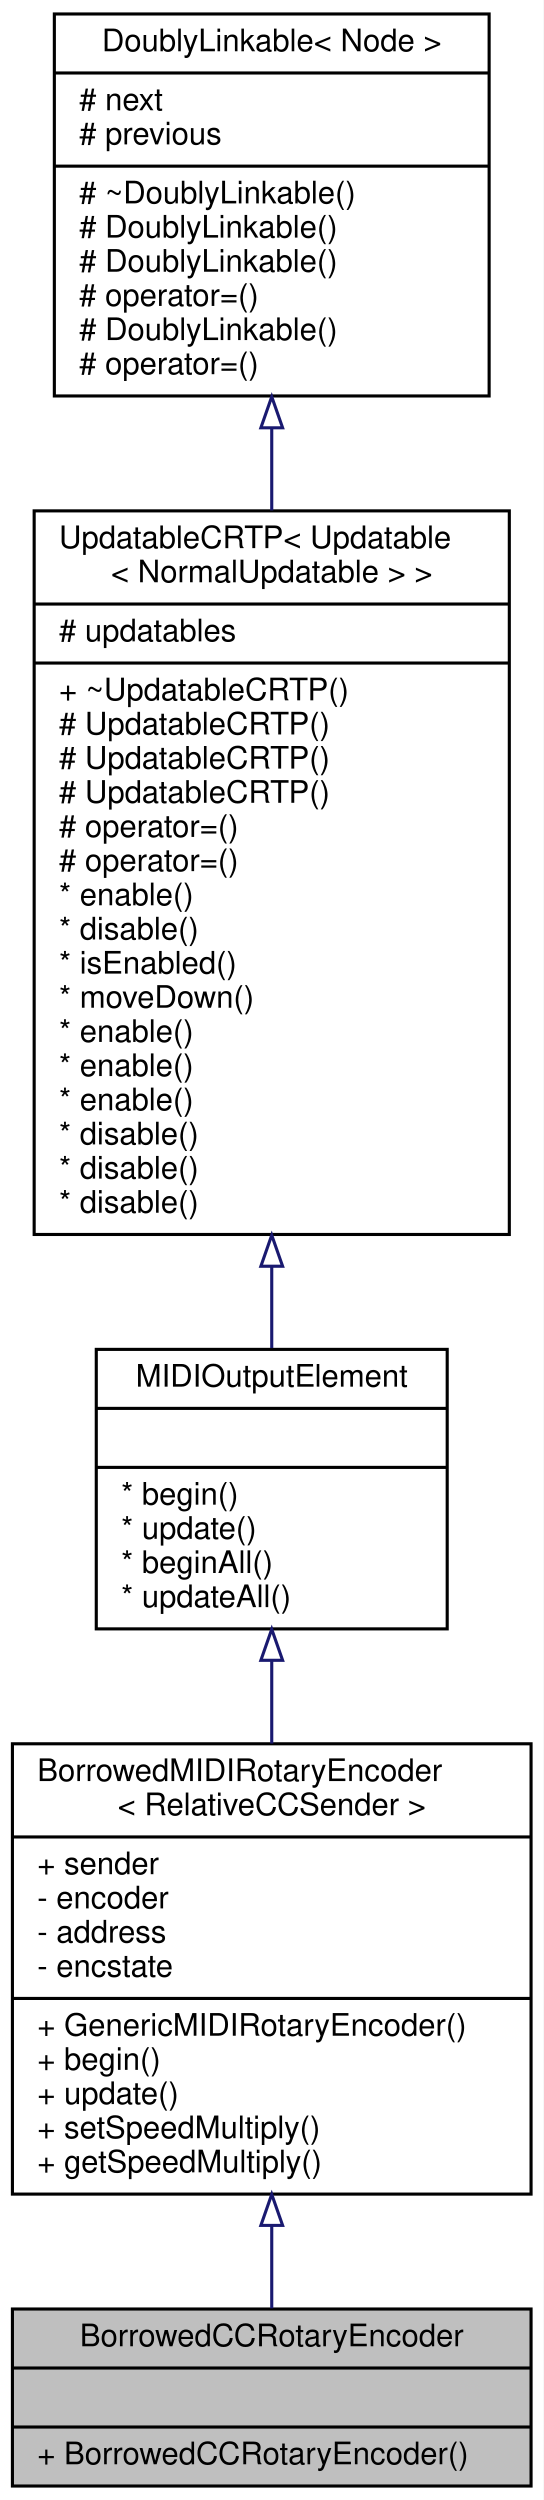
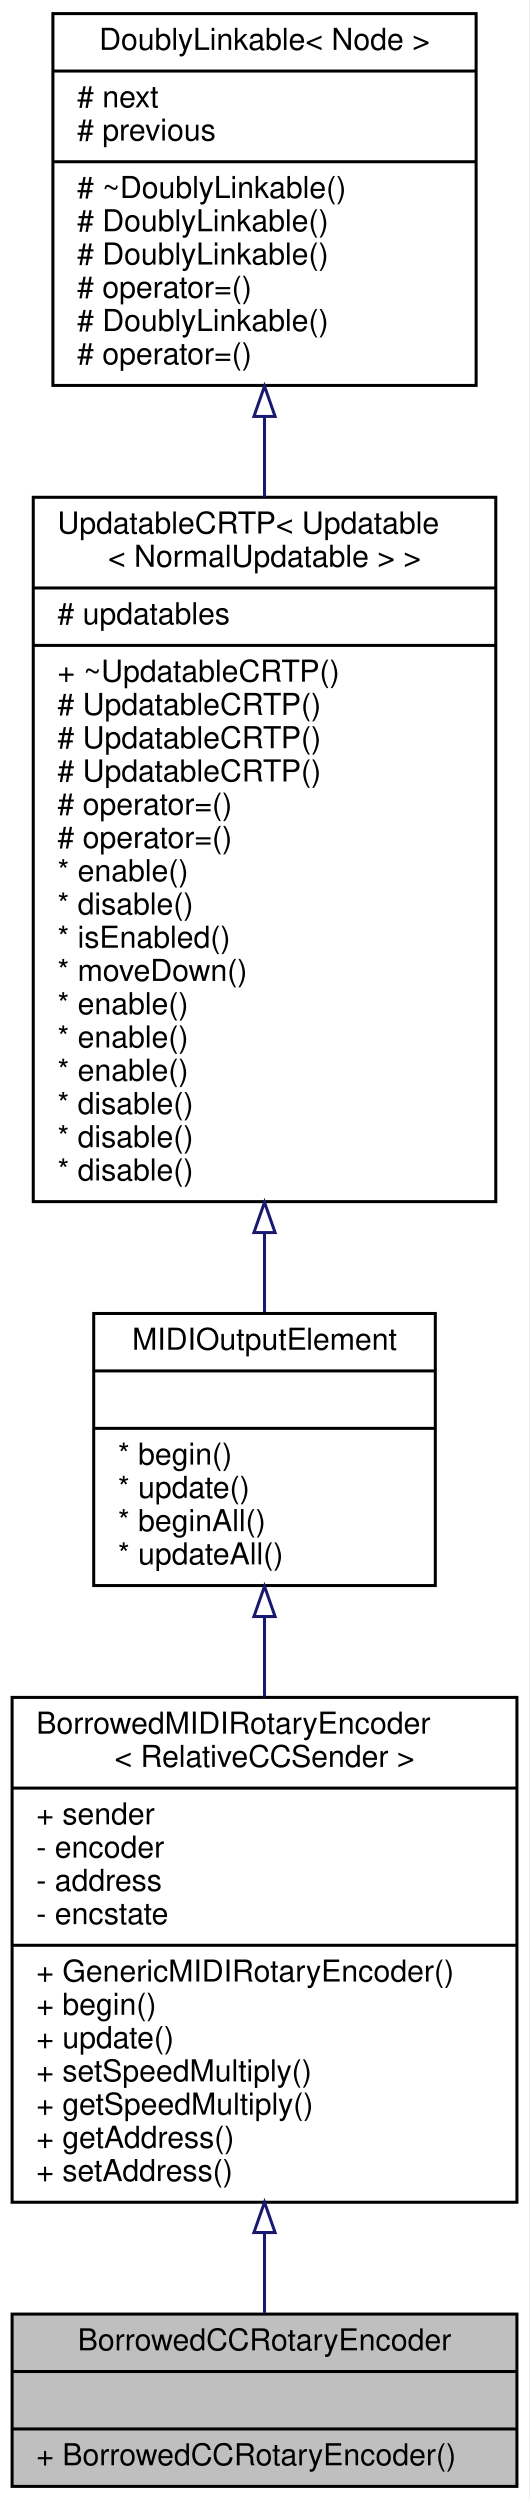
- <svg xmlns="http://www.w3.org/2000/svg" xmlns:xlink="http://www.w3.org/1999/xlink" width="175pt" height="805pt" viewBox="0.00 0.00 175.00 805.00">
-   <g id="graph0" class="graph" transform="scale(1 1) rotate(0) translate(4 801)">
-     <polygon fill="white" stroke="transparent" points="-4,4 -4,-801 171,-801 171,4 -4,4" />
+ <svg xmlns="http://www.w3.org/2000/svg" xmlns:xlink="http://www.w3.org/1999/xlink" width="175pt" height="827pt" viewBox="0.00 0.00 175.00 827.00">
+   <g id="graph0" class="graph" transform="scale(1 1) rotate(0) translate(4 823)">
+     <polygon fill="white" stroke="transparent" points="-4,4 -4,-823 171,-823 171,4 -4,4" />
    <g id="node1" class="node">
      <g id="a_node1">
        <a xlink:title="A class of MIDIOutputElements that read the input of a quadrature (rotary) encoder and send out relat...">
          <polygon fill="#bfbfbf" stroke="black" points="0,-0.5 0,-57.5 167,-57.5 167,-0.5 0,-0.5" />
          <text text-anchor="middle" x="83.5" y="-45.5" font-family="Helvetica,sans-Serif" font-size="10.00">BorrowedCCRotaryEncoder</text>
          <polyline fill="none" stroke="black" points="0,-38.5 167,-38.5 " />
          <text text-anchor="middle" x="83.5" y="-26.5" font-family="Helvetica,sans-Serif" font-size="10.00"> </text>
          <polyline fill="none" stroke="black" points="0,-19.5 167,-19.5 " />
          <text text-anchor="start" x="8" y="-7.5" font-family="Helvetica,sans-Serif" font-size="10.00">+ BorrowedCCRotaryEncoder()</text>
        </a>
      </g>
    </g>
    <g id="node2" class="node">
      <g id="a_node2">
        <a xlink:href="../../d0/d9e/classGenericMIDIRotaryEncoder.html" target="_top" xlink:title="An abstract class for rotary encoders that send MIDI events.">
-           <polygon fill="white" stroke="black" points="0,-94.5 0,-239.5 167,-239.5 167,-94.5 0,-94.5" />
-           <text text-anchor="start" x="8" y="-227.5" font-family="Helvetica,sans-Serif" font-size="10.00">BorrowedMIDIRotaryEncoder</text>
-           <text text-anchor="middle" x="83.5" y="-216.5" font-family="Helvetica,sans-Serif" font-size="10.00">&lt; RelativeCCSender &gt;</text>
-           <polyline fill="none" stroke="black" points="0,-209.5 167,-209.5 " />
-           <text text-anchor="start" x="8" y="-197.5" font-family="Helvetica,sans-Serif" font-size="10.00">+ sender</text>
-           <text text-anchor="start" x="8" y="-186.5" font-family="Helvetica,sans-Serif" font-size="10.00">- encoder</text>
-           <text text-anchor="start" x="8" y="-175.5" font-family="Helvetica,sans-Serif" font-size="10.00">- address</text>
-           <text text-anchor="start" x="8" y="-164.5" font-family="Helvetica,sans-Serif" font-size="10.00">- encstate</text>
-           <polyline fill="none" stroke="black" points="0,-157.5 167,-157.5 " />
-           <text text-anchor="start" x="8" y="-145.5" font-family="Helvetica,sans-Serif" font-size="10.00">+ GenericMIDIRotaryEncoder()</text>
-           <text text-anchor="start" x="8" y="-134.5" font-family="Helvetica,sans-Serif" font-size="10.00">+ begin()</text>
-           <text text-anchor="start" x="8" y="-123.5" font-family="Helvetica,sans-Serif" font-size="10.00">+ update()</text>
-           <text text-anchor="start" x="8" y="-112.5" font-family="Helvetica,sans-Serif" font-size="10.00">+ setSpeedMultiply()</text>
-           <text text-anchor="start" x="8" y="-101.5" font-family="Helvetica,sans-Serif" font-size="10.00">+ getSpeedMultiply()</text>
+           <polygon fill="white" stroke="black" points="0,-94.5 0,-261.5 167,-261.5 167,-94.5 0,-94.5" />
+           <text text-anchor="start" x="8" y="-249.5" font-family="Helvetica,sans-Serif" font-size="10.00">BorrowedMIDIRotaryEncoder</text>
+           <text text-anchor="middle" x="83.5" y="-238.5" font-family="Helvetica,sans-Serif" font-size="10.00">&lt; RelativeCCSender &gt;</text>
+           <polyline fill="none" stroke="black" points="0,-231.5 167,-231.5 " />
+           <text text-anchor="start" x="8" y="-219.5" font-family="Helvetica,sans-Serif" font-size="10.00">+ sender</text>
+           <text text-anchor="start" x="8" y="-208.5" font-family="Helvetica,sans-Serif" font-size="10.00">- encoder</text>
+           <text text-anchor="start" x="8" y="-197.5" font-family="Helvetica,sans-Serif" font-size="10.00">- address</text>
+           <text text-anchor="start" x="8" y="-186.5" font-family="Helvetica,sans-Serif" font-size="10.00">- encstate</text>
+           <polyline fill="none" stroke="black" points="0,-179.5 167,-179.5 " />
+           <text text-anchor="start" x="8" y="-167.5" font-family="Helvetica,sans-Serif" font-size="10.00">+ GenericMIDIRotaryEncoder()</text>
+           <text text-anchor="start" x="8" y="-156.5" font-family="Helvetica,sans-Serif" font-size="10.00">+ begin()</text>
+           <text text-anchor="start" x="8" y="-145.5" font-family="Helvetica,sans-Serif" font-size="10.00">+ update()</text>
+           <text text-anchor="start" x="8" y="-134.5" font-family="Helvetica,sans-Serif" font-size="10.00">+ setSpeedMultiply()</text>
+           <text text-anchor="start" x="8" y="-123.5" font-family="Helvetica,sans-Serif" font-size="10.00">+ getSpeedMultiply()</text>
+           <text text-anchor="start" x="8" y="-112.5" font-family="Helvetica,sans-Serif" font-size="10.00">+ getAddress()</text>
+           <text text-anchor="start" x="8" y="-101.5" font-family="Helvetica,sans-Serif" font-size="10.00">+ setAddress()</text>
        </a>
      </g>
    </g>
    <g id="edge1" class="edge">
-       <path fill="none" stroke="midnightblue" d="M83.5,-84.39C83.5,-74.86 83.5,-65.71 83.5,-57.71" />
-       <polygon fill="none" stroke="midnightblue" points="80,-84.42 83.5,-94.42 87,-84.42 80,-84.42" />
+       <path fill="none" stroke="midnightblue" d="M83.5,-84.36C83.5,-74.79 83.5,-65.68 83.5,-57.75" />
+       <polygon fill="none" stroke="midnightblue" points="80,-84.48 83.5,-94.48 87,-84.48 80,-84.48" />
    </g>
    <g id="node3" class="node">
      <g id="a_node3">
        <a xlink:href="../../d1/d55/classAH_1_1Updatable.html" target="_top" xlink:title="A super class for object that have to be updated regularly.">
-           <polygon fill="white" stroke="black" points="27,-276.5 27,-366.5 140,-366.5 140,-276.5 27,-276.5" />
-           <text text-anchor="middle" x="83.5" y="-354.5" font-family="Helvetica,sans-Serif" font-size="10.00">MIDIOutputElement</text>
-           <polyline fill="none" stroke="black" points="27,-347.5 140,-347.5 " />
-           <text text-anchor="middle" x="83.5" y="-335.5" font-family="Helvetica,sans-Serif" font-size="10.00"> </text>
-           <polyline fill="none" stroke="black" points="27,-328.5 140,-328.5 " />
-           <text text-anchor="start" x="35" y="-316.5" font-family="Helvetica,sans-Serif" font-size="10.00">* begin()</text>
-           <text text-anchor="start" x="35" y="-305.5" font-family="Helvetica,sans-Serif" font-size="10.00">* update()</text>
-           <text text-anchor="start" x="35" y="-294.5" font-family="Helvetica,sans-Serif" font-size="10.00">* beginAll()</text>
-           <text text-anchor="start" x="35" y="-283.5" font-family="Helvetica,sans-Serif" font-size="10.00">* updateAll()</text>
+           <polygon fill="white" stroke="black" points="27,-298.5 27,-388.5 140,-388.5 140,-298.5 27,-298.5" />
+           <text text-anchor="middle" x="83.5" y="-376.5" font-family="Helvetica,sans-Serif" font-size="10.00">MIDIOutputElement</text>
+           <polyline fill="none" stroke="black" points="27,-369.5 140,-369.5 " />
+           <text text-anchor="middle" x="83.5" y="-357.5" font-family="Helvetica,sans-Serif" font-size="10.00"> </text>
+           <polyline fill="none" stroke="black" points="27,-350.5 140,-350.5 " />
+           <text text-anchor="start" x="35" y="-338.5" font-family="Helvetica,sans-Serif" font-size="10.00">* begin()</text>
+           <text text-anchor="start" x="35" y="-327.5" font-family="Helvetica,sans-Serif" font-size="10.00">* update()</text>
+           <text text-anchor="start" x="35" y="-316.5" font-family="Helvetica,sans-Serif" font-size="10.00">* beginAll()</text>
+           <text text-anchor="start" x="35" y="-305.5" font-family="Helvetica,sans-Serif" font-size="10.00">* updateAll()</text>
        </a>
      </g>
    </g>
    <g id="edge2" class="edge">
-       <path fill="none" stroke="midnightblue" d="M83.5,-266.13C83.5,-257.53 83.5,-248.52 83.5,-239.59" />
-       <polygon fill="none" stroke="midnightblue" points="80,-266.39 83.5,-276.39 87,-266.39 80,-266.39" />
+       <path fill="none" stroke="midnightblue" d="M83.5,-288.13C83.5,-279.63 83.5,-270.68 83.5,-261.72" />
+       <polygon fill="none" stroke="midnightblue" points="80,-288.25 83.5,-298.25 87,-288.25 80,-288.25" />
    </g>
    <g id="node4" class="node">
      <g id="a_node4">
        <a xlink:href="../../d8/d1a/classAH_1_1UpdatableCRTP.html" target="_top" xlink:title=" ">
-           <polygon fill="white" stroke="black" points="7,-403.5 7,-636.5 160,-636.5 160,-403.5 7,-403.5" />
-           <text text-anchor="start" x="15" y="-624.5" font-family="Helvetica,sans-Serif" font-size="10.00">UpdatableCRTP&lt; Updatable</text>
-           <text text-anchor="middle" x="83.5" y="-613.5" font-family="Helvetica,sans-Serif" font-size="10.00">&lt; NormalUpdatable &gt; &gt;</text>
-           <polyline fill="none" stroke="black" points="7,-606.5 160,-606.5 " />
-           <text text-anchor="start" x="15" y="-594.5" font-family="Helvetica,sans-Serif" font-size="10.00"># updatables</text>
-           <polyline fill="none" stroke="black" points="7,-587.5 160,-587.5 " />
-           <text text-anchor="start" x="15" y="-575.5" font-family="Helvetica,sans-Serif" font-size="10.00">+ ~UpdatableCRTP()</text>
+           <polygon fill="white" stroke="black" points="7,-425.5 7,-658.5 160,-658.5 160,-425.5 7,-425.5" />
+           <text text-anchor="start" x="15" y="-646.5" font-family="Helvetica,sans-Serif" font-size="10.00">UpdatableCRTP&lt; Updatable</text>
+           <text text-anchor="middle" x="83.5" y="-635.5" font-family="Helvetica,sans-Serif" font-size="10.00">&lt; NormalUpdatable &gt; &gt;</text>
+           <polyline fill="none" stroke="black" points="7,-628.5 160,-628.5 " />
+           <text text-anchor="start" x="15" y="-616.5" font-family="Helvetica,sans-Serif" font-size="10.00"># updatables</text>
+           <polyline fill="none" stroke="black" points="7,-609.5 160,-609.5 " />
+           <text text-anchor="start" x="15" y="-597.5" font-family="Helvetica,sans-Serif" font-size="10.00">+ ~UpdatableCRTP()</text>
+           <text text-anchor="start" x="15" y="-586.5" font-family="Helvetica,sans-Serif" font-size="10.00"># UpdatableCRTP()</text>
+           <text text-anchor="start" x="15" y="-575.5" font-family="Helvetica,sans-Serif" font-size="10.00"># UpdatableCRTP()</text>
          <text text-anchor="start" x="15" y="-564.5" font-family="Helvetica,sans-Serif" font-size="10.00"># UpdatableCRTP()</text>
-           <text text-anchor="start" x="15" y="-553.5" font-family="Helvetica,sans-Serif" font-size="10.00"># UpdatableCRTP()</text>
-           <text text-anchor="start" x="15" y="-542.5" font-family="Helvetica,sans-Serif" font-size="10.00"># UpdatableCRTP()</text>
-           <text text-anchor="start" x="15" y="-531.5" font-family="Helvetica,sans-Serif" font-size="10.00"># operator=()</text>
-           <text text-anchor="start" x="15" y="-520.5" font-family="Helvetica,sans-Serif" font-size="10.00"># operator=()</text>
-           <text text-anchor="start" x="15" y="-509.5" font-family="Helvetica,sans-Serif" font-size="10.00">* enable()</text>
-           <text text-anchor="start" x="15" y="-498.5" font-family="Helvetica,sans-Serif" font-size="10.00">* disable()</text>
-           <text text-anchor="start" x="15" y="-487.5" font-family="Helvetica,sans-Serif" font-size="10.00">* isEnabled()</text>
-           <text text-anchor="start" x="15" y="-476.5" font-family="Helvetica,sans-Serif" font-size="10.00">* moveDown()</text>
+           <text text-anchor="start" x="15" y="-553.5" font-family="Helvetica,sans-Serif" font-size="10.00"># operator=()</text>
+           <text text-anchor="start" x="15" y="-542.5" font-family="Helvetica,sans-Serif" font-size="10.00"># operator=()</text>
+           <text text-anchor="start" x="15" y="-531.5" font-family="Helvetica,sans-Serif" font-size="10.00">* enable()</text>
+           <text text-anchor="start" x="15" y="-520.5" font-family="Helvetica,sans-Serif" font-size="10.00">* disable()</text>
+           <text text-anchor="start" x="15" y="-509.5" font-family="Helvetica,sans-Serif" font-size="10.00">* isEnabled()</text>
+           <text text-anchor="start" x="15" y="-498.5" font-family="Helvetica,sans-Serif" font-size="10.00">* moveDown()</text>
+           <text text-anchor="start" x="15" y="-487.5" font-family="Helvetica,sans-Serif" font-size="10.00">* enable()</text>
+           <text text-anchor="start" x="15" y="-476.5" font-family="Helvetica,sans-Serif" font-size="10.00">* enable()</text>
          <text text-anchor="start" x="15" y="-465.5" font-family="Helvetica,sans-Serif" font-size="10.00">* enable()</text>
-           <text text-anchor="start" x="15" y="-454.5" font-family="Helvetica,sans-Serif" font-size="10.00">* enable()</text>
-           <text text-anchor="start" x="15" y="-443.5" font-family="Helvetica,sans-Serif" font-size="10.00">* enable()</text>
+           <text text-anchor="start" x="15" y="-454.5" font-family="Helvetica,sans-Serif" font-size="10.00">* disable()</text>
+           <text text-anchor="start" x="15" y="-443.5" font-family="Helvetica,sans-Serif" font-size="10.00">* disable()</text>
          <text text-anchor="start" x="15" y="-432.5" font-family="Helvetica,sans-Serif" font-size="10.00">* disable()</text>
-           <text text-anchor="start" x="15" y="-421.5" font-family="Helvetica,sans-Serif" font-size="10.00">* disable()</text>
-           <text text-anchor="start" x="15" y="-410.5" font-family="Helvetica,sans-Serif" font-size="10.00">* disable()</text>
        </a>
      </g>
    </g>
    <g id="edge3" class="edge">
-       <path fill="none" stroke="midnightblue" d="M83.5,-393.15C83.5,-383.94 83.5,-375.08 83.5,-366.93" />
-       <polygon fill="none" stroke="midnightblue" points="80,-393.27 83.5,-403.27 87,-393.27 80,-393.27" />
+       <path fill="none" stroke="midnightblue" d="M83.5,-415.15C83.5,-405.94 83.5,-397.08 83.5,-388.93" />
+       <polygon fill="none" stroke="midnightblue" points="80,-415.27 83.5,-425.27 87,-415.27 80,-415.27" />
    </g>
    <g id="node5" class="node">
      <g id="a_node5">
        <a xlink:href="../../d4/d23/classDoublyLinkable.html" target="_top" xlink:title="A class that can be inherited from to allow inserting into a DoublyLinkedList.">
-           <polygon fill="white" stroke="black" points="13.5,-673.5 13.5,-796.5 153.5,-796.5 153.5,-673.5 13.5,-673.5" />
-           <text text-anchor="middle" x="83.5" y="-784.5" font-family="Helvetica,sans-Serif" font-size="10.00">DoublyLinkable&lt; Node &gt;</text>
-           <polyline fill="none" stroke="black" points="13.5,-777.5 153.5,-777.5 " />
-           <text text-anchor="start" x="21.5" y="-765.5" font-family="Helvetica,sans-Serif" font-size="10.00"># next</text>
-           <text text-anchor="start" x="21.5" y="-754.5" font-family="Helvetica,sans-Serif" font-size="10.00"># previous</text>
-           <polyline fill="none" stroke="black" points="13.5,-747.5 153.5,-747.5 " />
-           <text text-anchor="start" x="21.5" y="-735.5" font-family="Helvetica,sans-Serif" font-size="10.00"># ~DoublyLinkable()</text>
-           <text text-anchor="start" x="21.5" y="-724.5" font-family="Helvetica,sans-Serif" font-size="10.00"># DoublyLinkable()</text>
+           <polygon fill="white" stroke="black" points="13.5,-695.5 13.5,-818.5 153.5,-818.5 153.5,-695.5 13.5,-695.5" />
+           <text text-anchor="middle" x="83.5" y="-806.5" font-family="Helvetica,sans-Serif" font-size="10.00">DoublyLinkable&lt; Node &gt;</text>
+           <polyline fill="none" stroke="black" points="13.5,-799.5 153.5,-799.5 " />
+           <text text-anchor="start" x="21.5" y="-787.5" font-family="Helvetica,sans-Serif" font-size="10.00"># next</text>
+           <text text-anchor="start" x="21.5" y="-776.5" font-family="Helvetica,sans-Serif" font-size="10.00"># previous</text>
+           <polyline fill="none" stroke="black" points="13.5,-769.5 153.5,-769.5 " />
+           <text text-anchor="start" x="21.5" y="-757.5" font-family="Helvetica,sans-Serif" font-size="10.00"># ~DoublyLinkable()</text>
+           <text text-anchor="start" x="21.5" y="-746.5" font-family="Helvetica,sans-Serif" font-size="10.00"># DoublyLinkable()</text>
+           <text text-anchor="start" x="21.5" y="-735.5" font-family="Helvetica,sans-Serif" font-size="10.00"># DoublyLinkable()</text>
+           <text text-anchor="start" x="21.5" y="-724.5" font-family="Helvetica,sans-Serif" font-size="10.00"># operator=()</text>
          <text text-anchor="start" x="21.5" y="-713.5" font-family="Helvetica,sans-Serif" font-size="10.00"># DoublyLinkable()</text>
          <text text-anchor="start" x="21.5" y="-702.5" font-family="Helvetica,sans-Serif" font-size="10.00"># operator=()</text>
-           <text text-anchor="start" x="21.5" y="-691.5" font-family="Helvetica,sans-Serif" font-size="10.00"># DoublyLinkable()</text>
-           <text text-anchor="start" x="21.5" y="-680.5" font-family="Helvetica,sans-Serif" font-size="10.00"># operator=()</text>
        </a>
      </g>
    </g>
    <g id="edge4" class="edge">
-       <path fill="none" stroke="midnightblue" d="M83.5,-663.02C83.5,-654.48 83.5,-645.6 83.5,-636.62" />
-       <polygon fill="none" stroke="midnightblue" points="80,-663.25 83.5,-673.25 87,-663.25 80,-663.25" />
+       <path fill="none" stroke="midnightblue" d="M83.5,-685.02C83.5,-676.48 83.5,-667.6 83.5,-658.62" />
+       <polygon fill="none" stroke="midnightblue" points="80,-685.25 83.5,-695.25 87,-685.25 80,-685.25" />
    </g>
  </g>
</svg>
